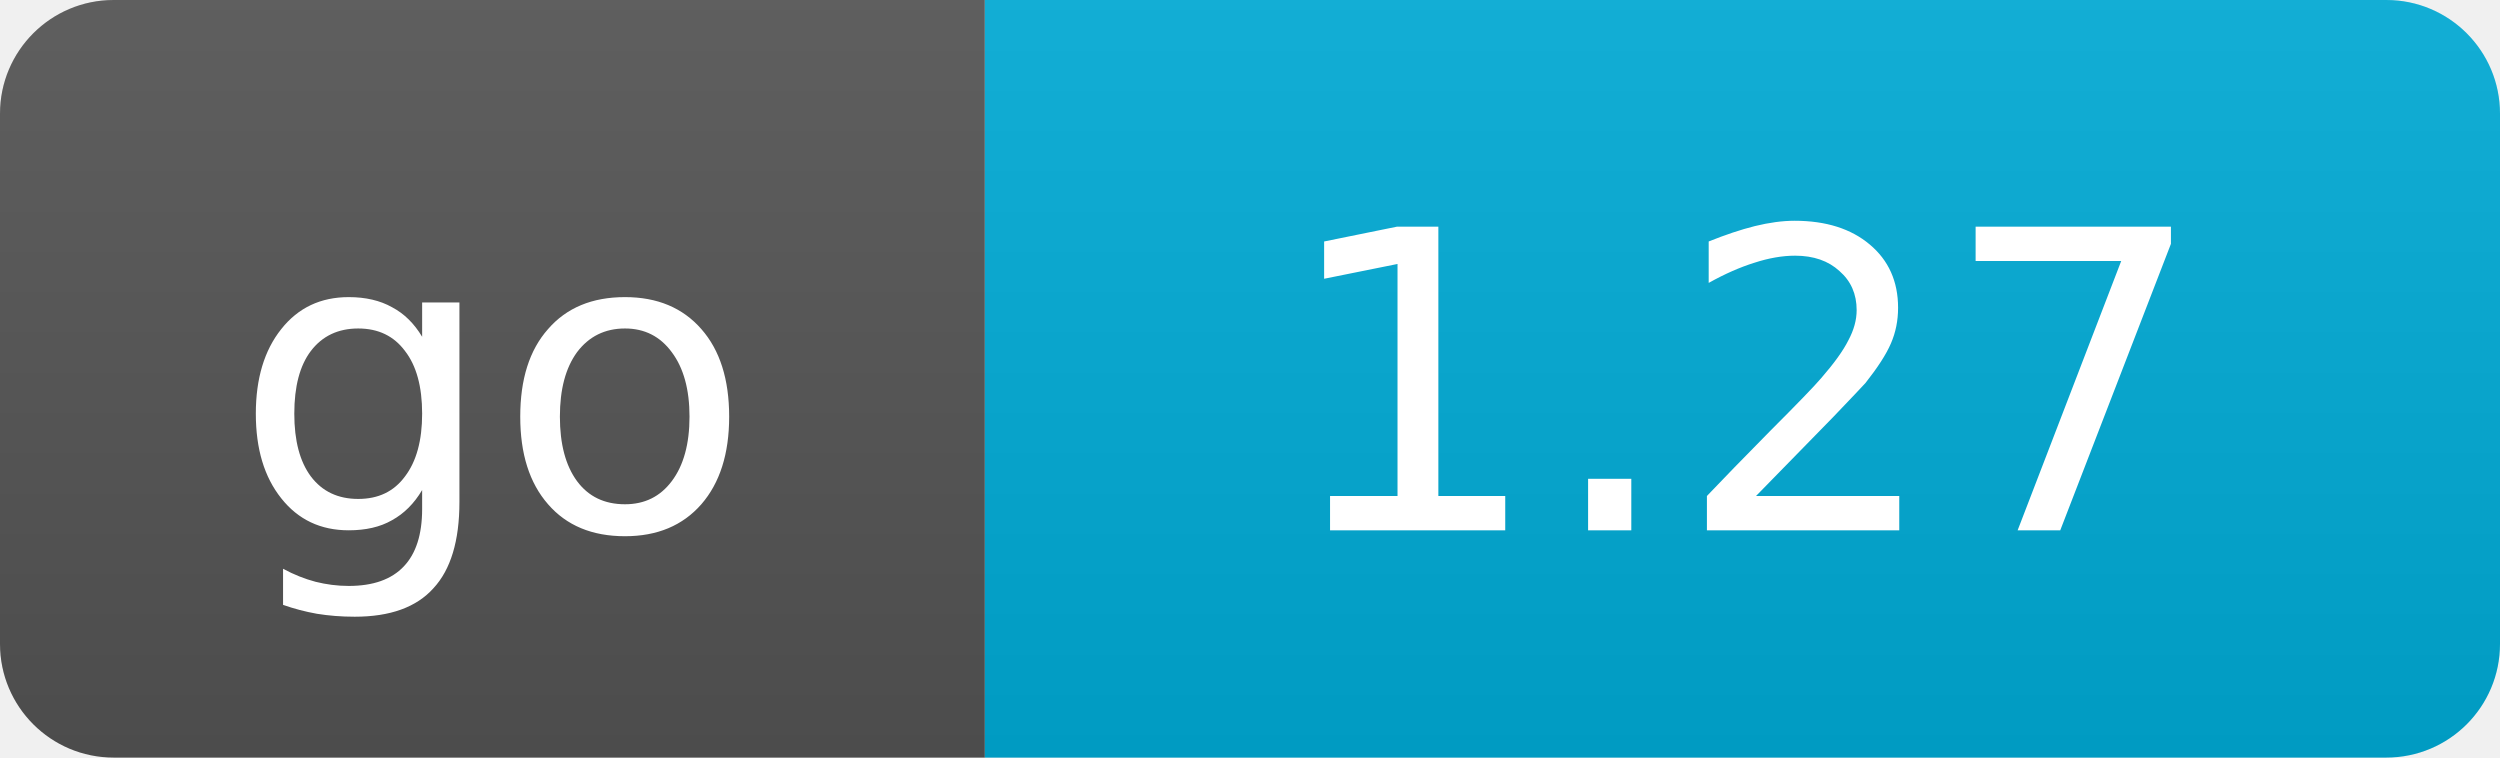
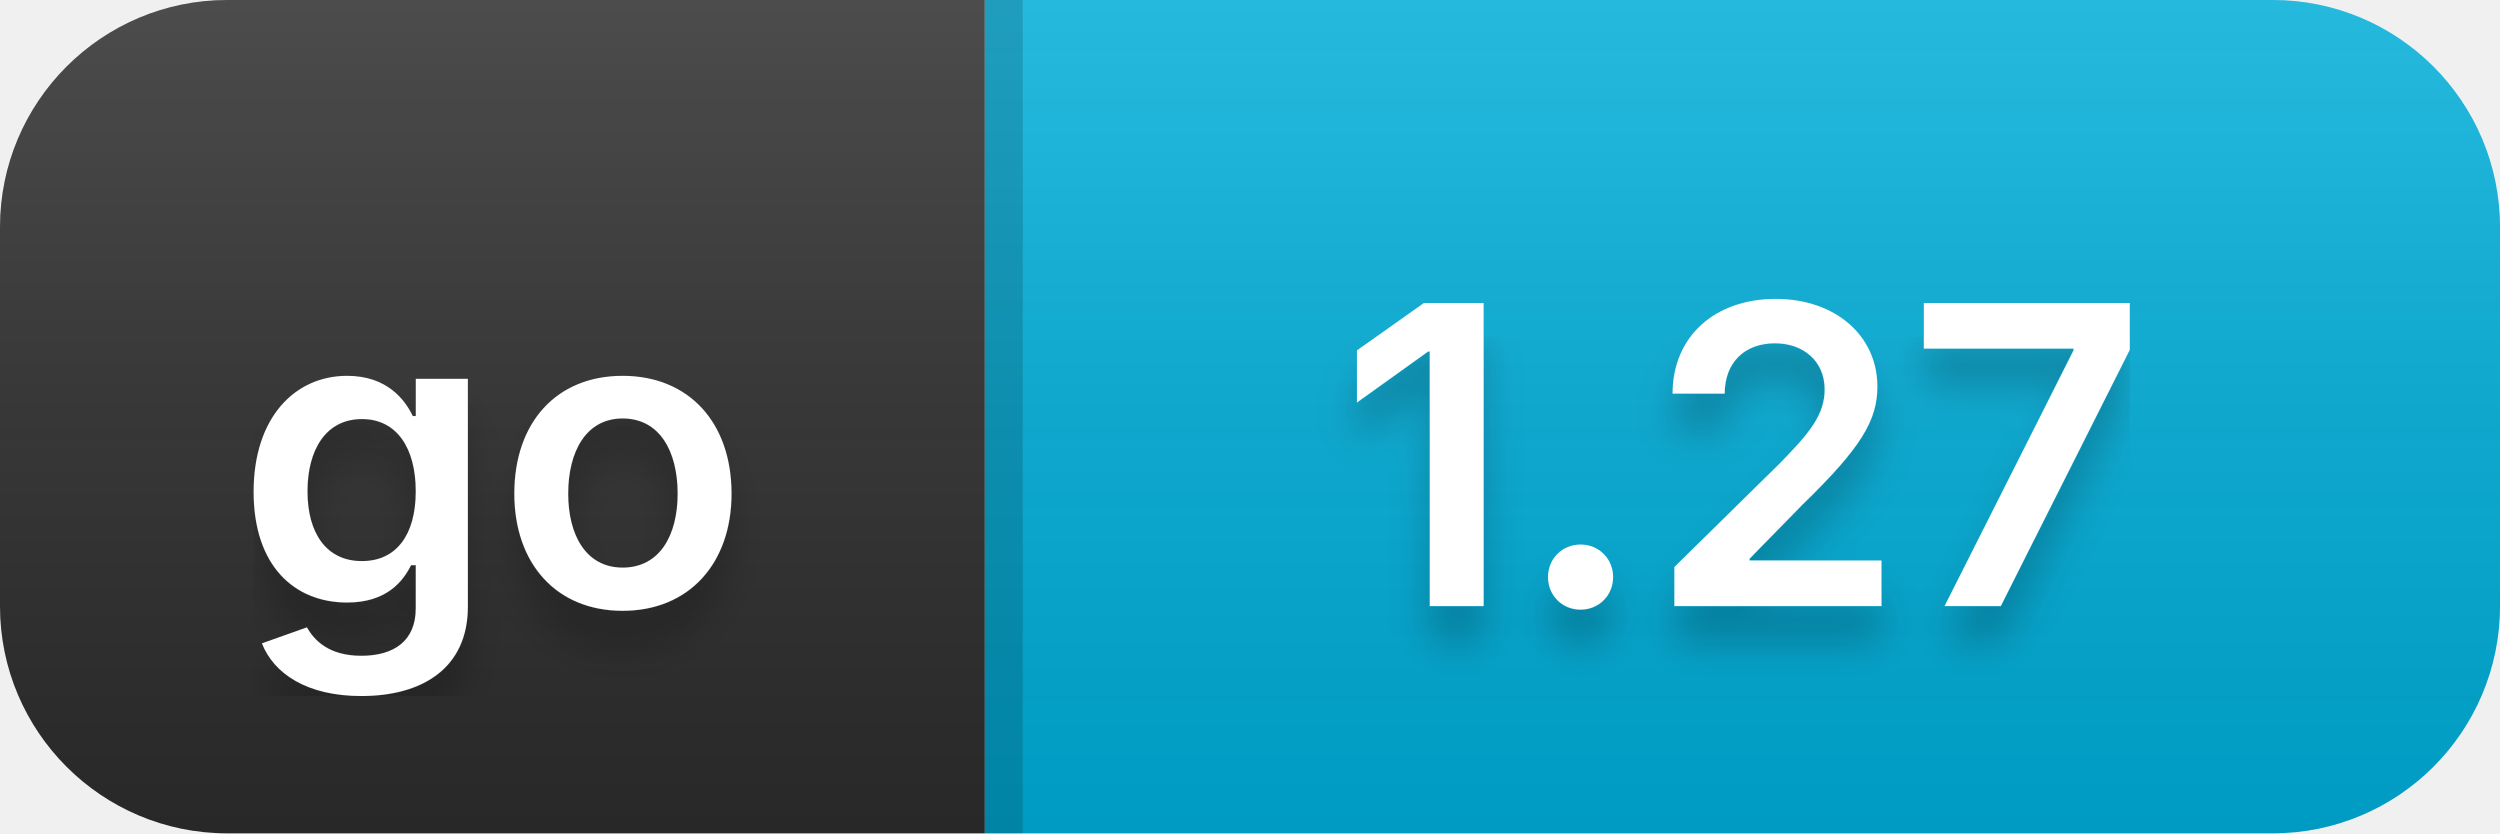
- <svg xmlns="http://www.w3.org/2000/svg" width="66" height="20" role="img" aria-label="go: 1.27">
-   <linearGradient id="ggo" x2="0" y2="100%">
-     <stop offset="0" stop-color="#bbb" stop-opacity=".1" />
-     <stop offset="1" stop-opacity=".1" />
-   </linearGradient>
+ <svg xmlns="http://www.w3.org/2000/svg" width="66" height="22" role="img" aria-label="go: 1.27">
+   <defs>
+     <linearGradient id="ggo" x2="0" y2="100%">
+       <stop offset="0" stop-color="#fff" stop-opacity=".15" />
+       <stop offset="1" stop-color="#000" stop-opacity=".1" />
+     </linearGradient>
+     <filter id="sgo" x="0" y="0" width="100%" height="100%">
+       <feDropShadow dx="0" dy="1" stdDeviation="0.5" flood-color="#000" flood-opacity=".2" />
+     </filter>
+   </defs>
  <clipPath id="cgo">
-     <rect width="66" height="20" rx="3" fill="#fff" />
+     <rect width="66" height="22" rx="6" fill="#fff" />
  </clipPath>
  <g clip-path="url(#cgo)">
-     <rect width="26" height="20" fill="#555" />
-     <rect x="26" width="40" height="20" fill="#00ADD8" />
-     <rect width="66" height="20" fill="url(#ggo)" />
+     <rect width="26" height="22" fill="#2d2d2d" />
+     <rect x="26" width="40" height="22" fill="#00ADD8" />
+     <rect width="66" height="22" fill="url(#ggo)" />
  </g>
-   <g fill="#fff" text-anchor="middle" font-family="Verdana,Geneva,DejaVu Sans,sans-serif" font-size="11">
-     <text x="13" y="14">go</text>
-     <text x="46" y="14">1.27</text>
+   <rect x="26" y="0" width="1" height="22" fill="#000" fill-opacity=".15" />
+   <g fill="#fff" text-anchor="middle" font-family="system-ui, -apple-system, BlinkMacSystemFont, 'Segoe UI', sans-serif" font-size="11" font-weight="600" filter="url(#sgo)">
+     <text x="13" y="16">go</text>
+     <text x="46" y="16">1.27</text>
  </g>
</svg>
